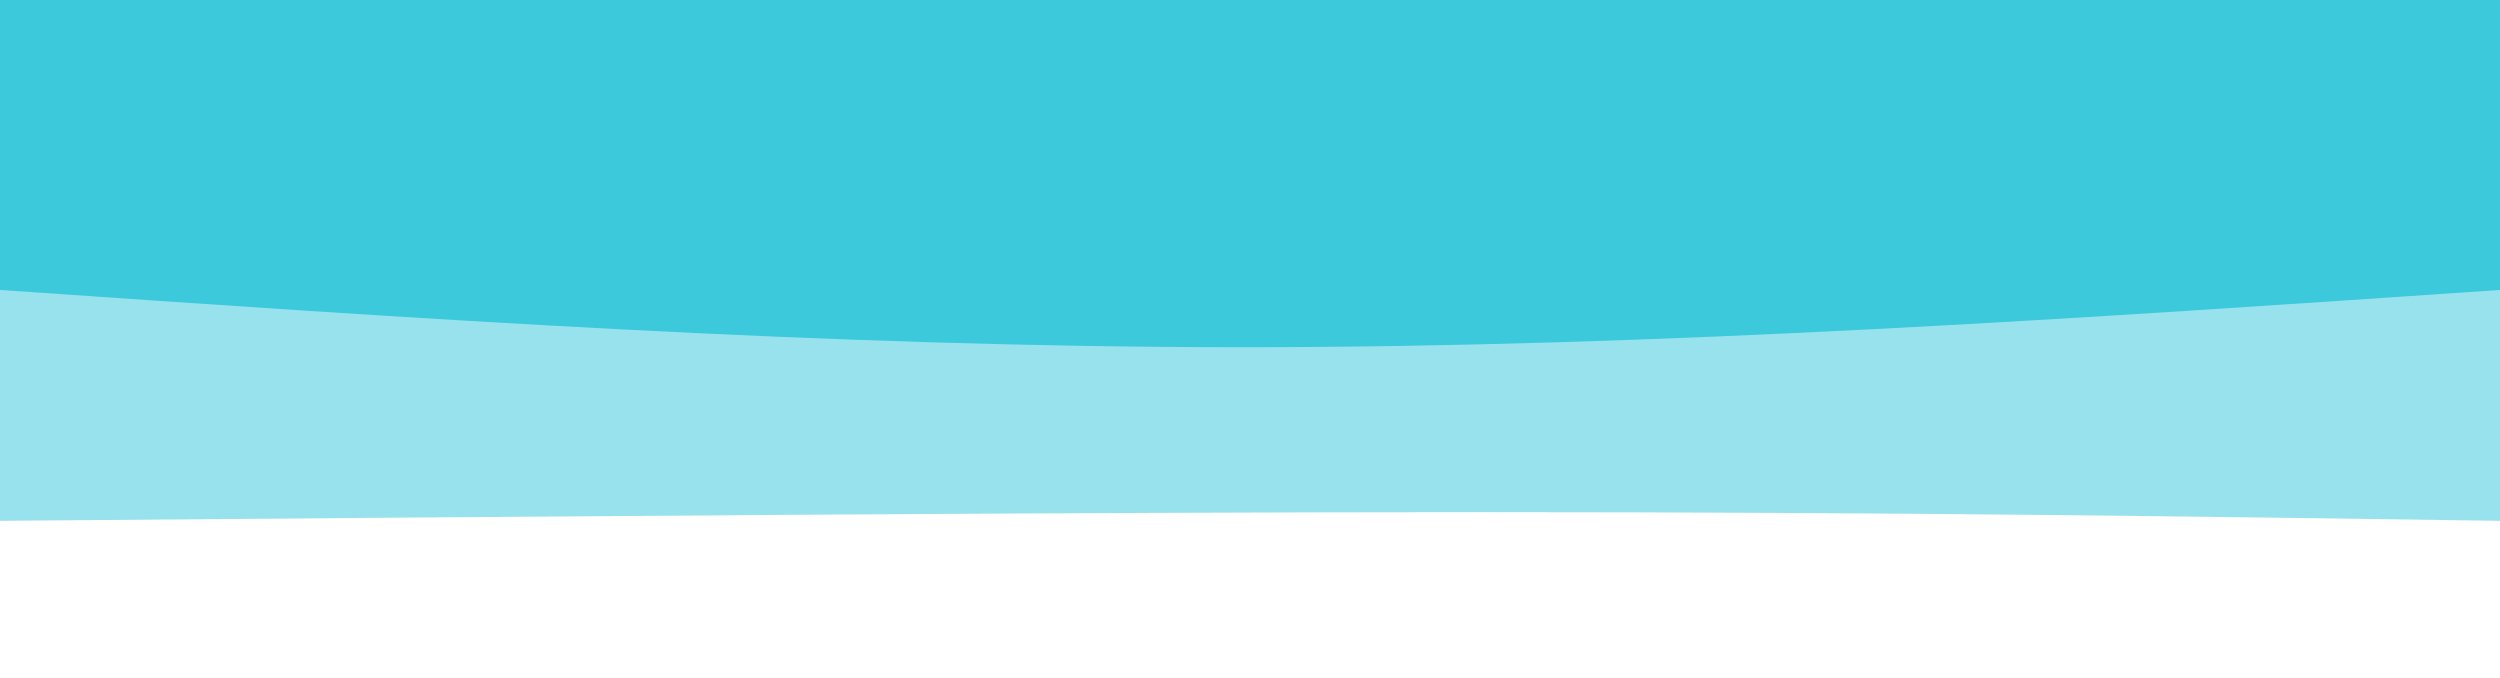
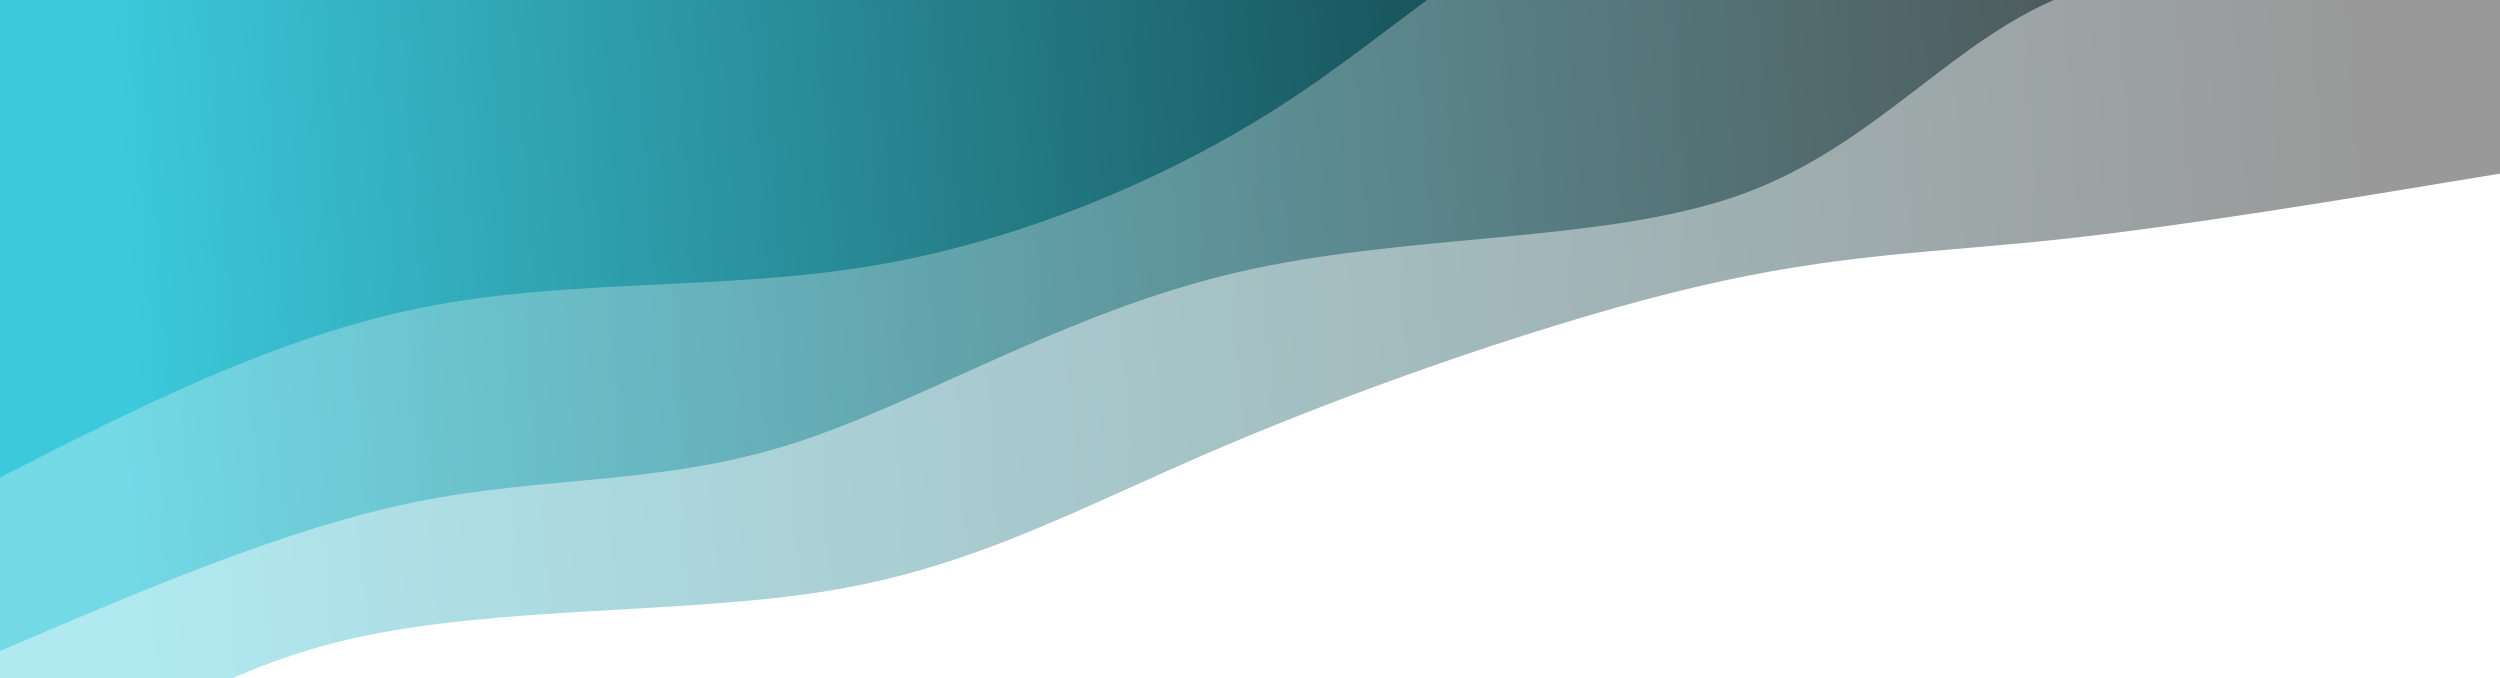
- <svg xmlns="http://www.w3.org/2000/svg" width="100%" height="100%" id="svg" viewBox="0 0 1440 390" class="transition duration-300 ease-in-out delay-150">
-   <path d="M 0,400 L 0,100 C 173,102.5 346,105 586,105 C 826,105 1133,102.5 1440,100 L 1440,400 L 0,400 Z" stroke="none" stroke-width="0" fill="#3bc9db" fill-opacity="0.53" class="transition-all duration-300 ease-in-out delay-150 path-0" transform="rotate(-180 720 200)" />
-   <path d="M 0,400 L 0,233 C 242,216.5 484,200 724,200 C 964,200 1202,216.5 1440,233 L 1440,400 L 0,400 Z" stroke="none" stroke-width="0" fill="#3bc9db" fill-opacity="1" class="transition-all duration-300 ease-in-out delay-150 path-1" transform="rotate(-180 720 200)" />
+ <svg xmlns="http://www.w3.org/2000/svg" width="400px" height="100%" id="svg" viewBox="0 0 1440 390" class="transition duration-300 ease-in-out delay-150">
+   <defs>
+     <linearGradient id="gradient" x1="100%" y1="49%" x2="0%" y2="51%">
+       <stop offset="5%" stop-color="#3bc9db" />
+       <stop offset="95%" stop-color="#000000" />
+     </linearGradient>
+   </defs>
+   <path d="M 0,400 L 0,300 C 91.287,284.865 182.574,269.731 255,262 C 327.426,254.269 380.99,253.942 462,235 C 543.01,216.058 651.467,178.5 735,143 C 818.533,107.5 877.144,74.058 961,60 C 1044.856,45.942 1153.959,51.269 1238,32 C 1322.041,12.731 1381.021,-31.135 1440,-75 L 1440,400 L 0,400 Z" stroke="none" stroke-width="0" fill="url(#gradient)" fill-opacity="0.4" class="transition-all duration-300 ease-in-out delay-150 path-0" transform="rotate(-180 720 200)" />
+   <defs>
+     <linearGradient id="gradient" x1="100%" y1="49%" x2="0%" y2="51%">
+       <stop offset="5%" stop-color="#3bc9db" />
+       <stop offset="95%" stop-color="#000000" />
+     </linearGradient>
+   </defs>
+   <path d="M 0,400 L 0,400 C 89.977,414.232 179.954,428.464 247,404 C 314.046,379.536 358.162,316.376 437,288 C 515.838,259.624 629.4,266.033 728,243 C 826.6,219.967 910.238,167.491 985,144 C 1059.762,120.509 1125.646,126.003 1200,111 C 1274.354,95.997 1357.177,60.499 1440,25 L 1440,400 L 0,400 Z" stroke="none" stroke-width="0" fill="url(#gradient)" fill-opacity="0.53" class="transition-all duration-300 ease-in-out delay-150 path-1" transform="rotate(-180 720 200)" />
+   <defs>
+     <linearGradient id="gradient" x1="100%" y1="49%" x2="0%" y2="51%">
+       <stop offset="5%" stop-color="#3bc9db" />
+       <stop offset="95%" stop-color="#000000" />
+     </linearGradient>
+   </defs>
+   <path d="M 0,400 L 0,500 C 76.651,515.242 153.303,530.485 246,525 C 338.697,519.515 447.441,493.304 523,458 C 598.559,422.696 640.933,378.3 704,338 C 767.067,297.7 850.826,261.496 937,247 C 1023.174,232.504 1111.764,239.715 1196,223 C 1280.236,206.285 1360.118,165.642 1440,125 L 1440,400 L 0,400 Z" stroke="none" stroke-width="0" fill="url(#gradient)" fill-opacity="1" class="transition-all duration-300 ease-in-out delay-150 path-2" transform="rotate(-180 720 200)" />
</svg>
